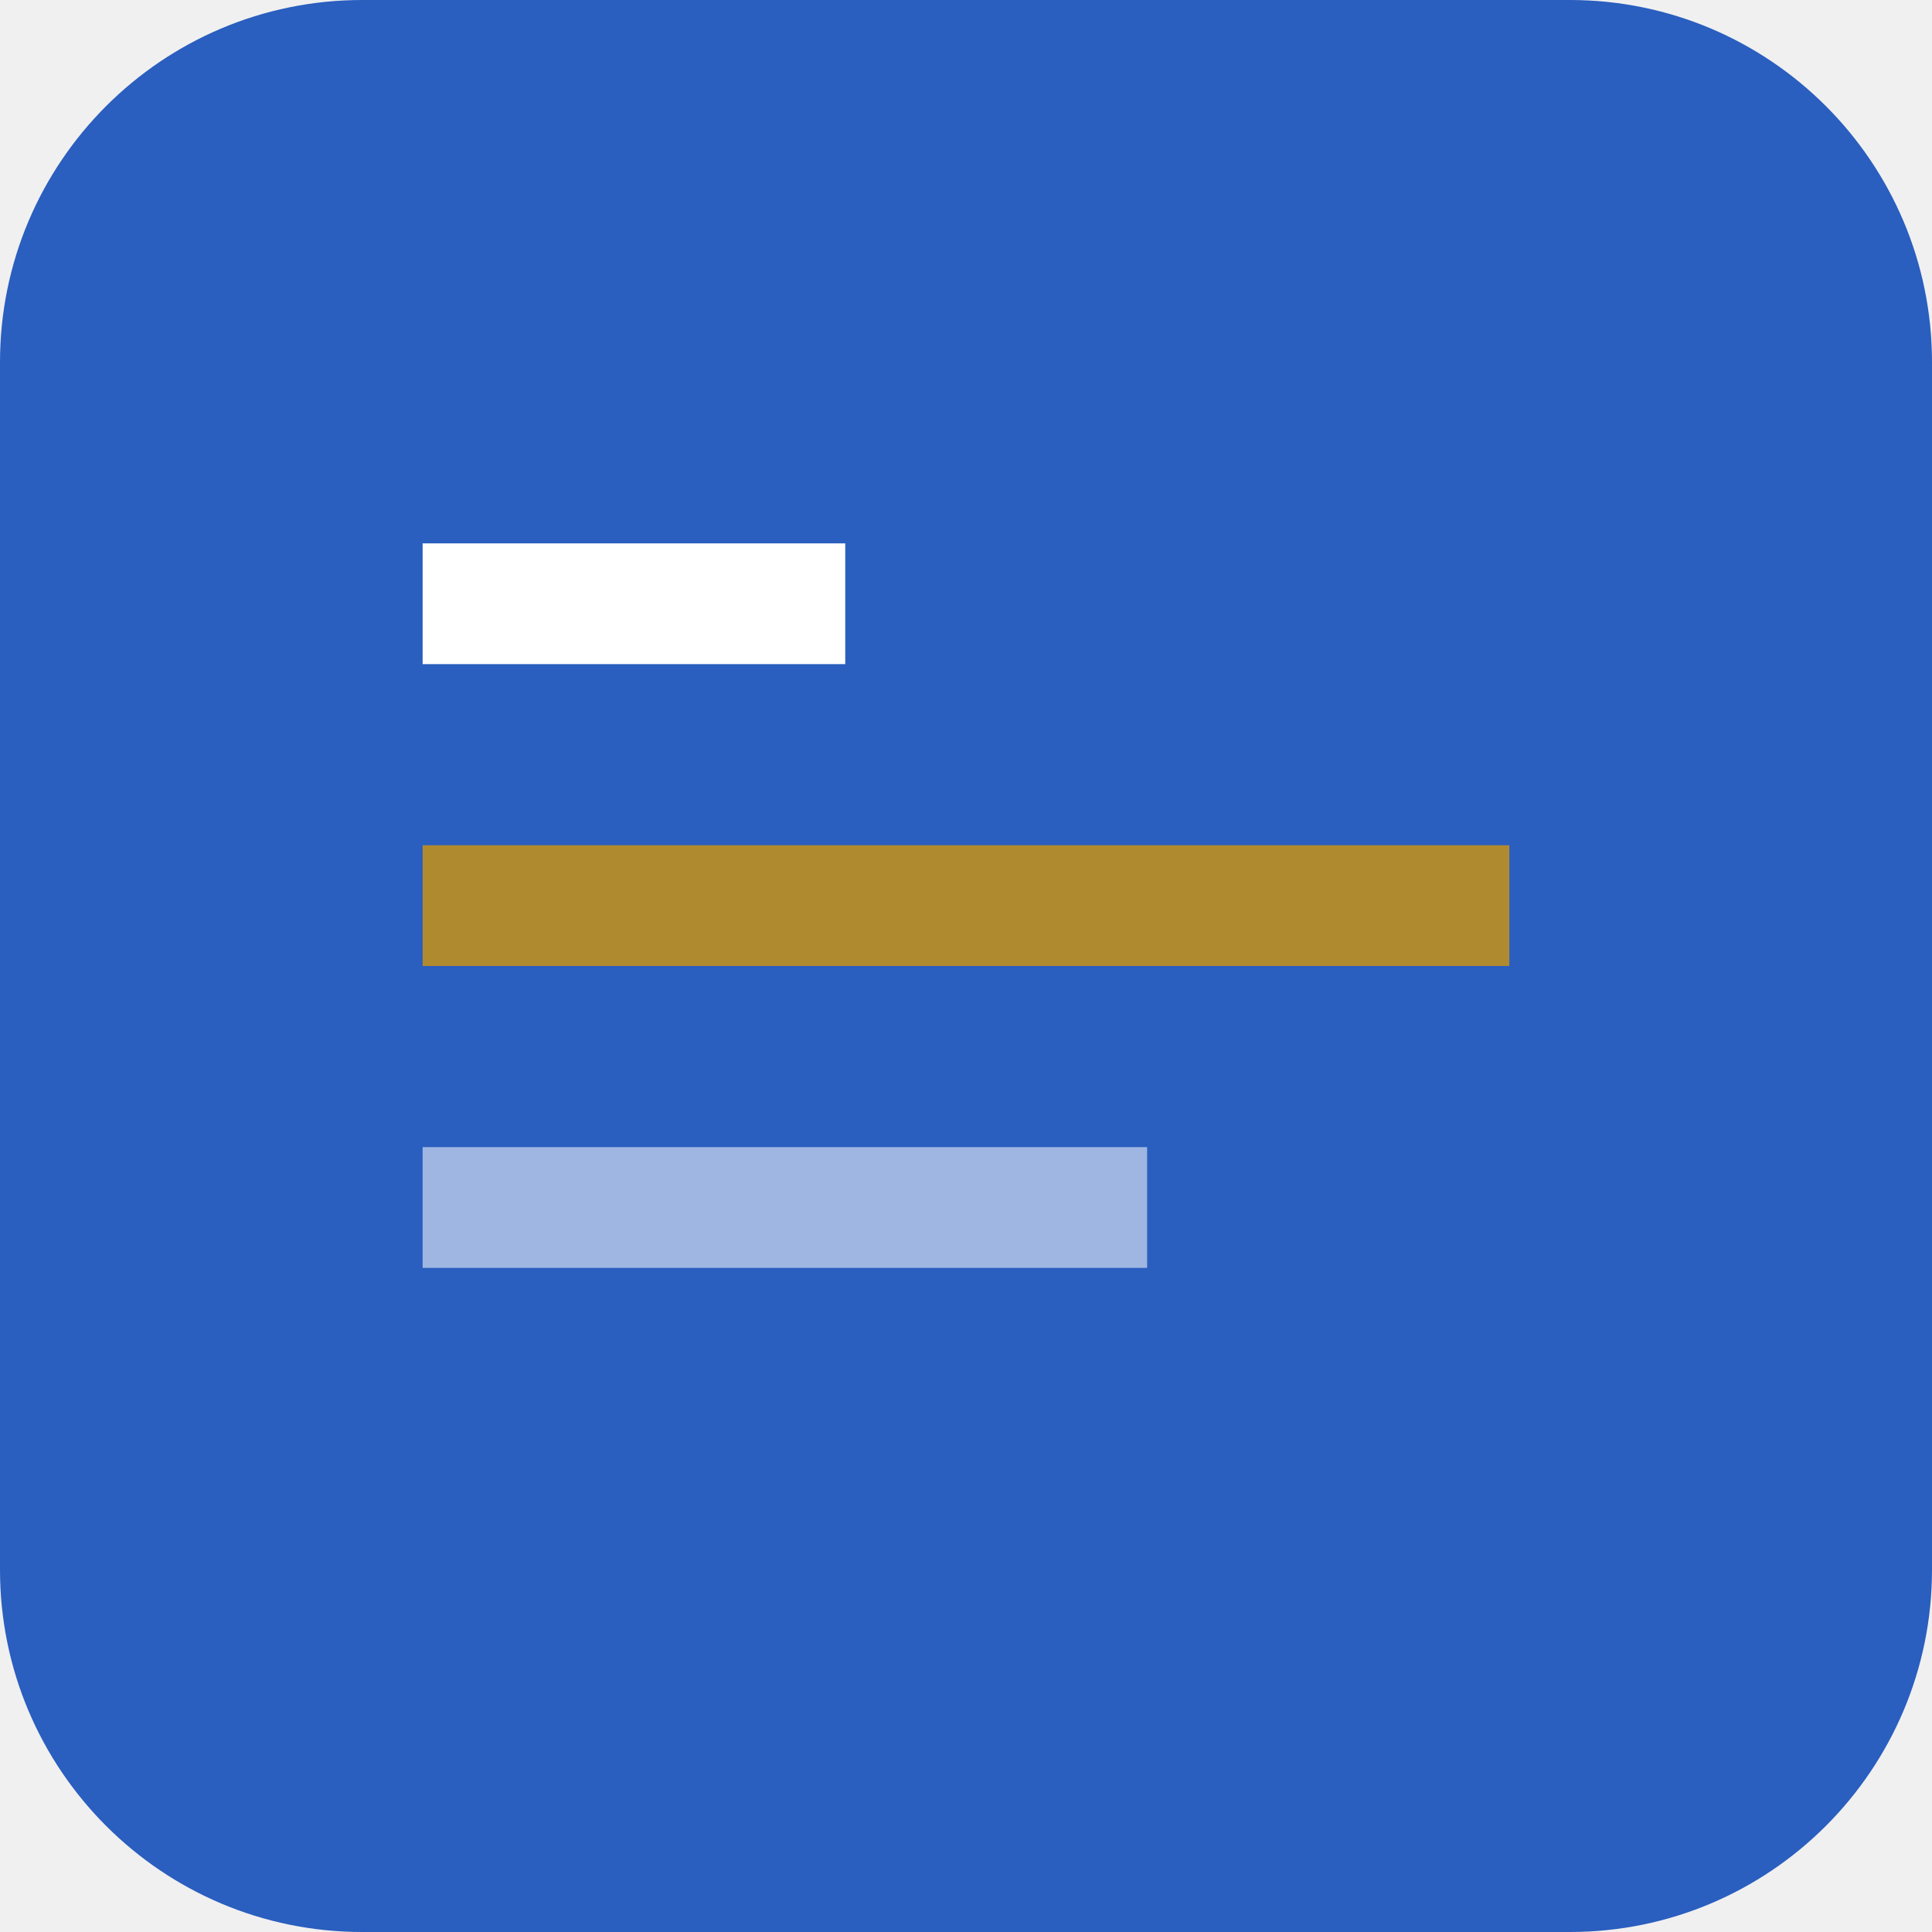
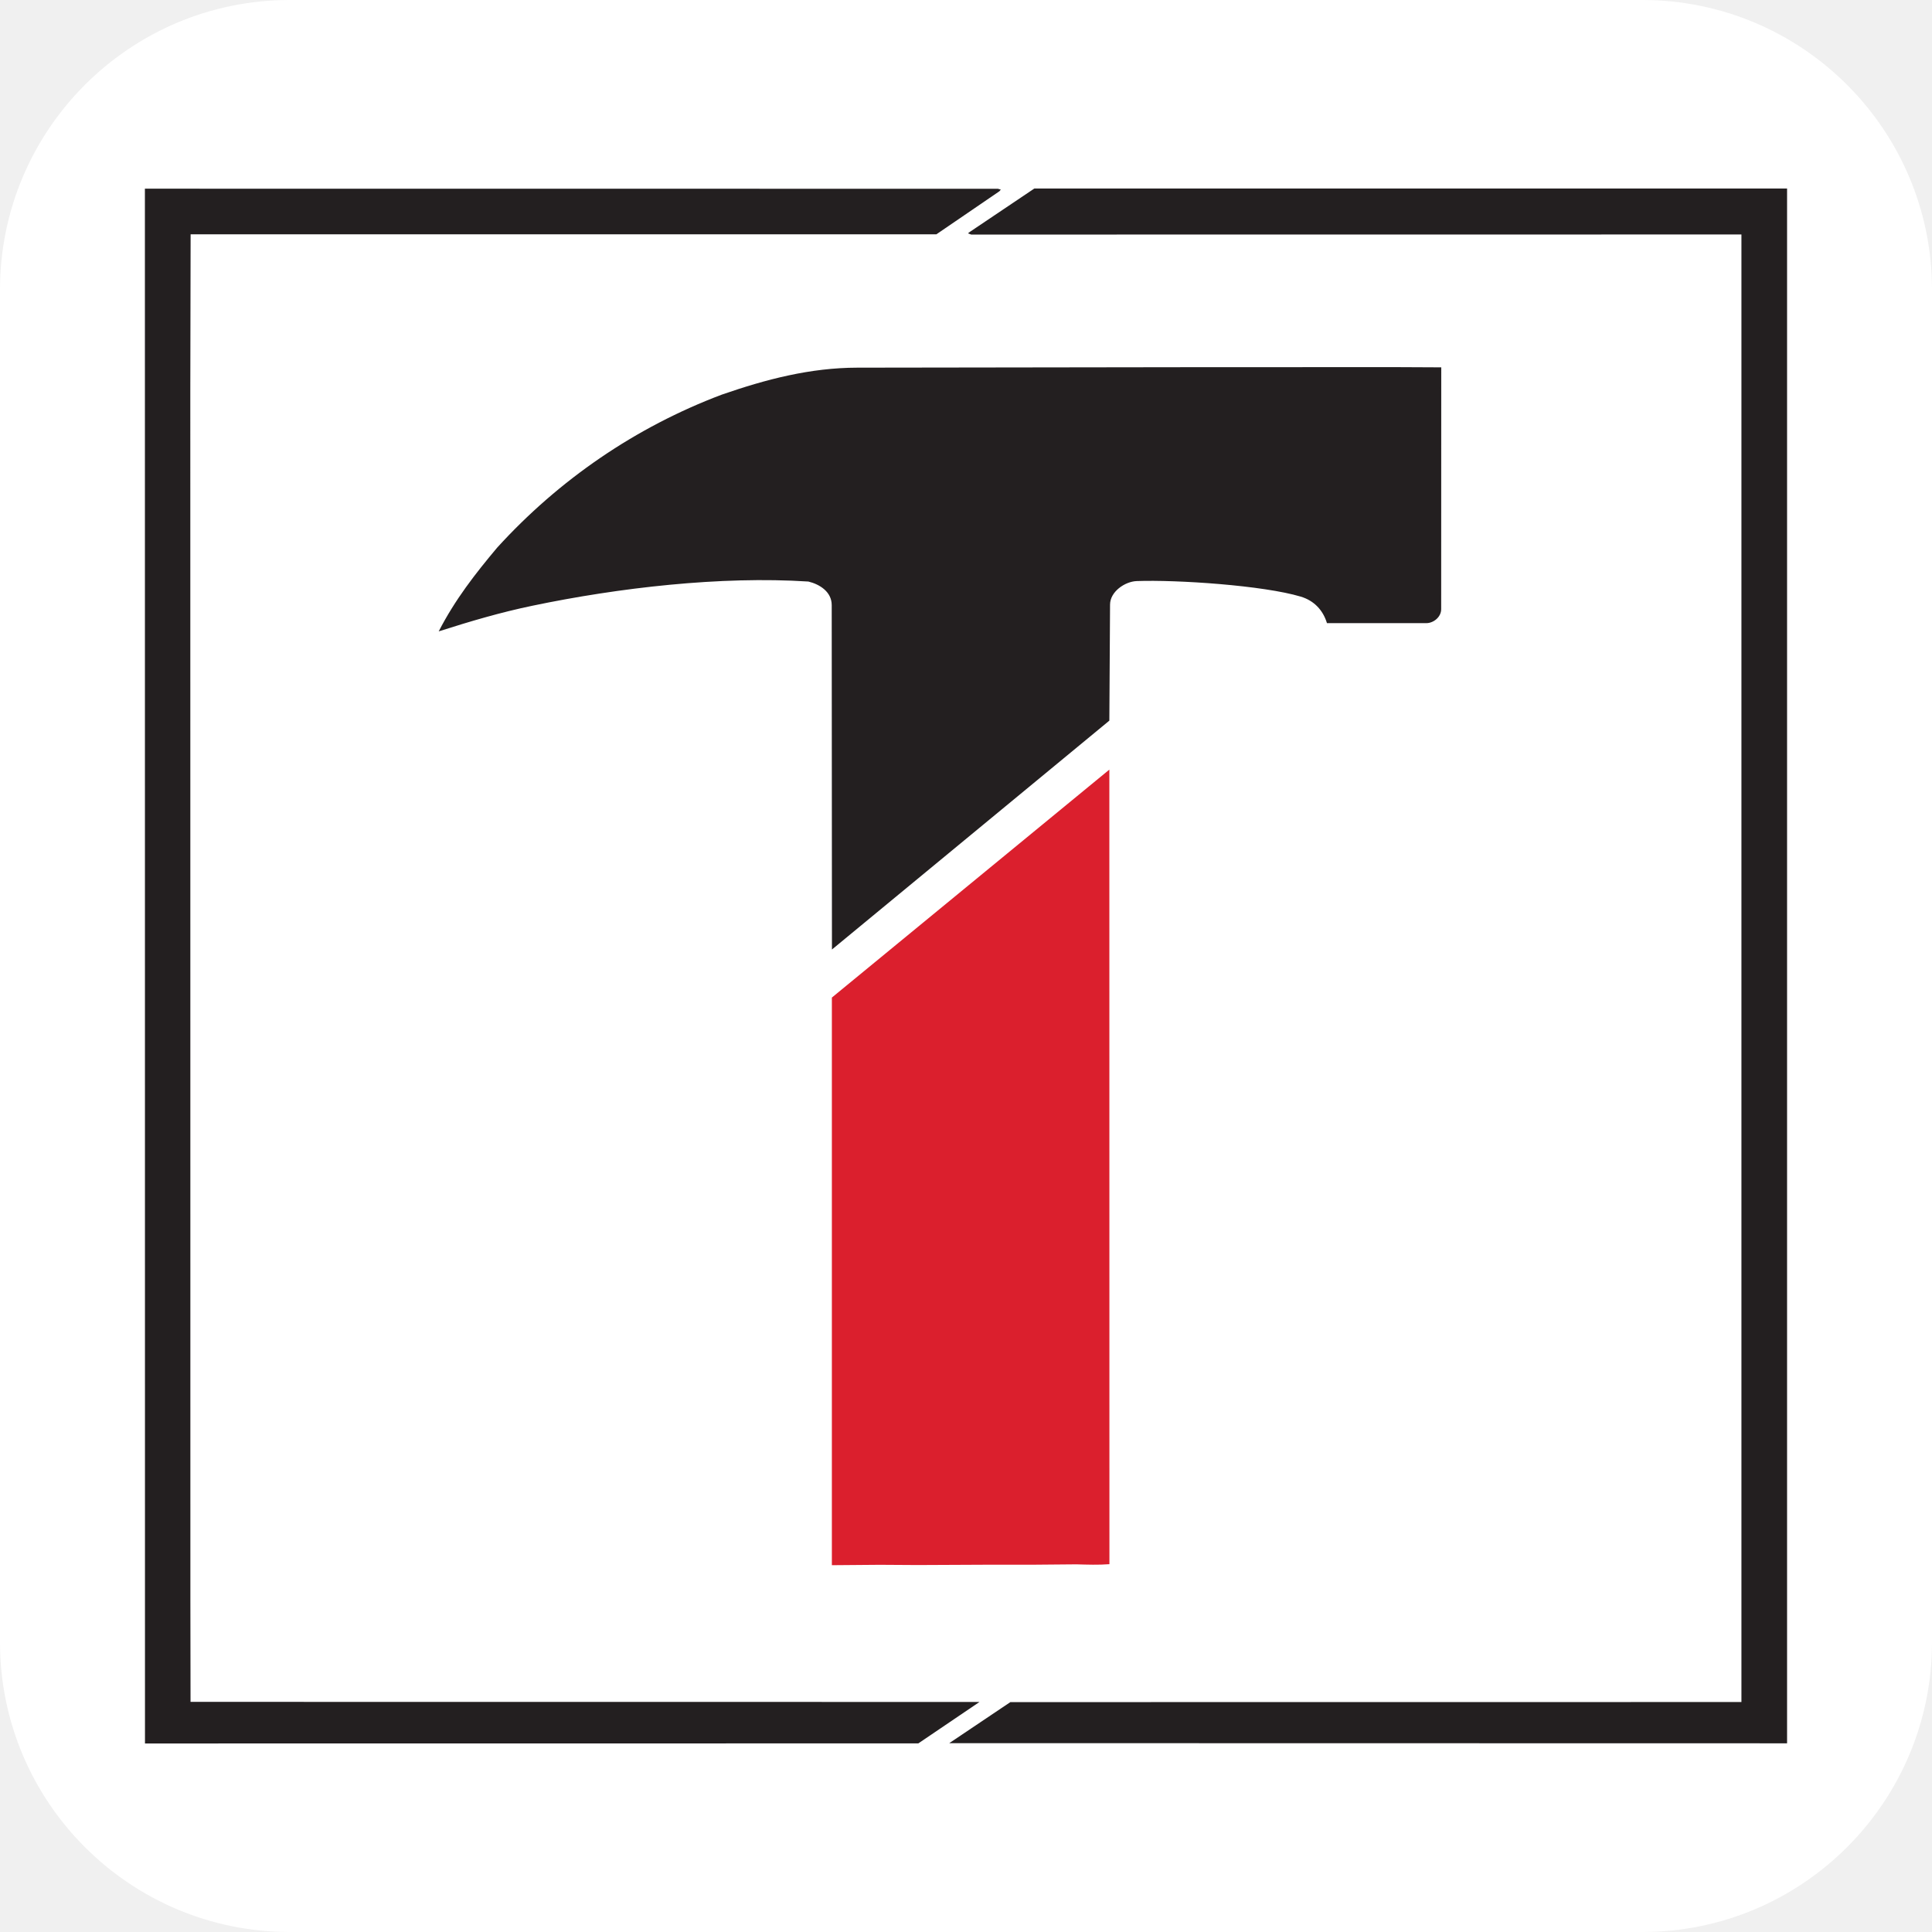
- <svg xmlns="http://www.w3.org/2000/svg" viewBox="0 0 32 32">
-   <rect width="32" height="32" rx="6" fill="#2A5EBF" />
-   <rect x="7" y="9" width="7" height="2" fill="#fff" />
-   <rect x="7" y="14" width="18" height="2" fill="#B08A2E" />
-   <rect x="7" y="19" width="12" height="2" fill="#fff" opacity=".55" />
+ <svg xmlns="http://www.w3.org/2000/svg" viewBox="0 0 240 240" role="img" aria-label="Trackcor">
+   <rect width="240" height="240" rx="36" fill="#FFFFFF" />
+   <g transform="translate(18.00 23.42) scale(0.9658)">
+     <path fill="#231F20" d="M5.85 181.61L5.87 194.65L107.35 194.66L99.48 199.99L0.01 200L0 0.02L109.72 0.03C109.9 0.08 110.09 0.13 110.09 0.14C110.09 0.14 110 0.25 109.91 0.35L101.8 5.89L5.88 5.89L5.84 26.17L5.85 181.61M111.32 194.68L205.35 194.67L205.35 5.91L110.4 5.92L106.28 5.92L105.91 5.78C105.84 5.75 106.03 5.63 106.16 5.54L114.4 0L211.22 0L211.22 199.98L103.46 199.96L111.32 194.68M124.14 53.51L124.05 68.44L88.37 97.88L88.34 53.58C88.34 51.87 86.79 50.9 85.34 50.55C74.06 49.82 60.91 51.35 49.85 53.66C45.72 54.52 41.9 55.65 37.79 56.96C39.89 52.88 42.48 49.56 45.3 46.2C53.25 37.46 63.13 30.68 74.2 26.51C79.88 24.54 85.57 23.05 91.64 23.04L134.46 22.98L138.37 22.98L160.42 22.97L166.74 23L166.73 54.1C166.73 55.14 165.72 55.9 164.83 55.9L152.04 55.9C151.53 54.22 150.37 53 148.67 52.49C143.88 51.05 132.76 50.3 127.56 50.49C126.06 50.55 124.15 51.84 124.14 53.51" />
+     <path fill="#DB1F2D" d="M108.03 177.01L99.37 177.05L94.52 177.02L88.36 177.07L88.36 104.06L124.05 74.74L124.06 176.94C122.63 177.05 121.24 177 119.81 176.96L114.02 177.01L108.03 177.01" />
+   </g>
</svg>
